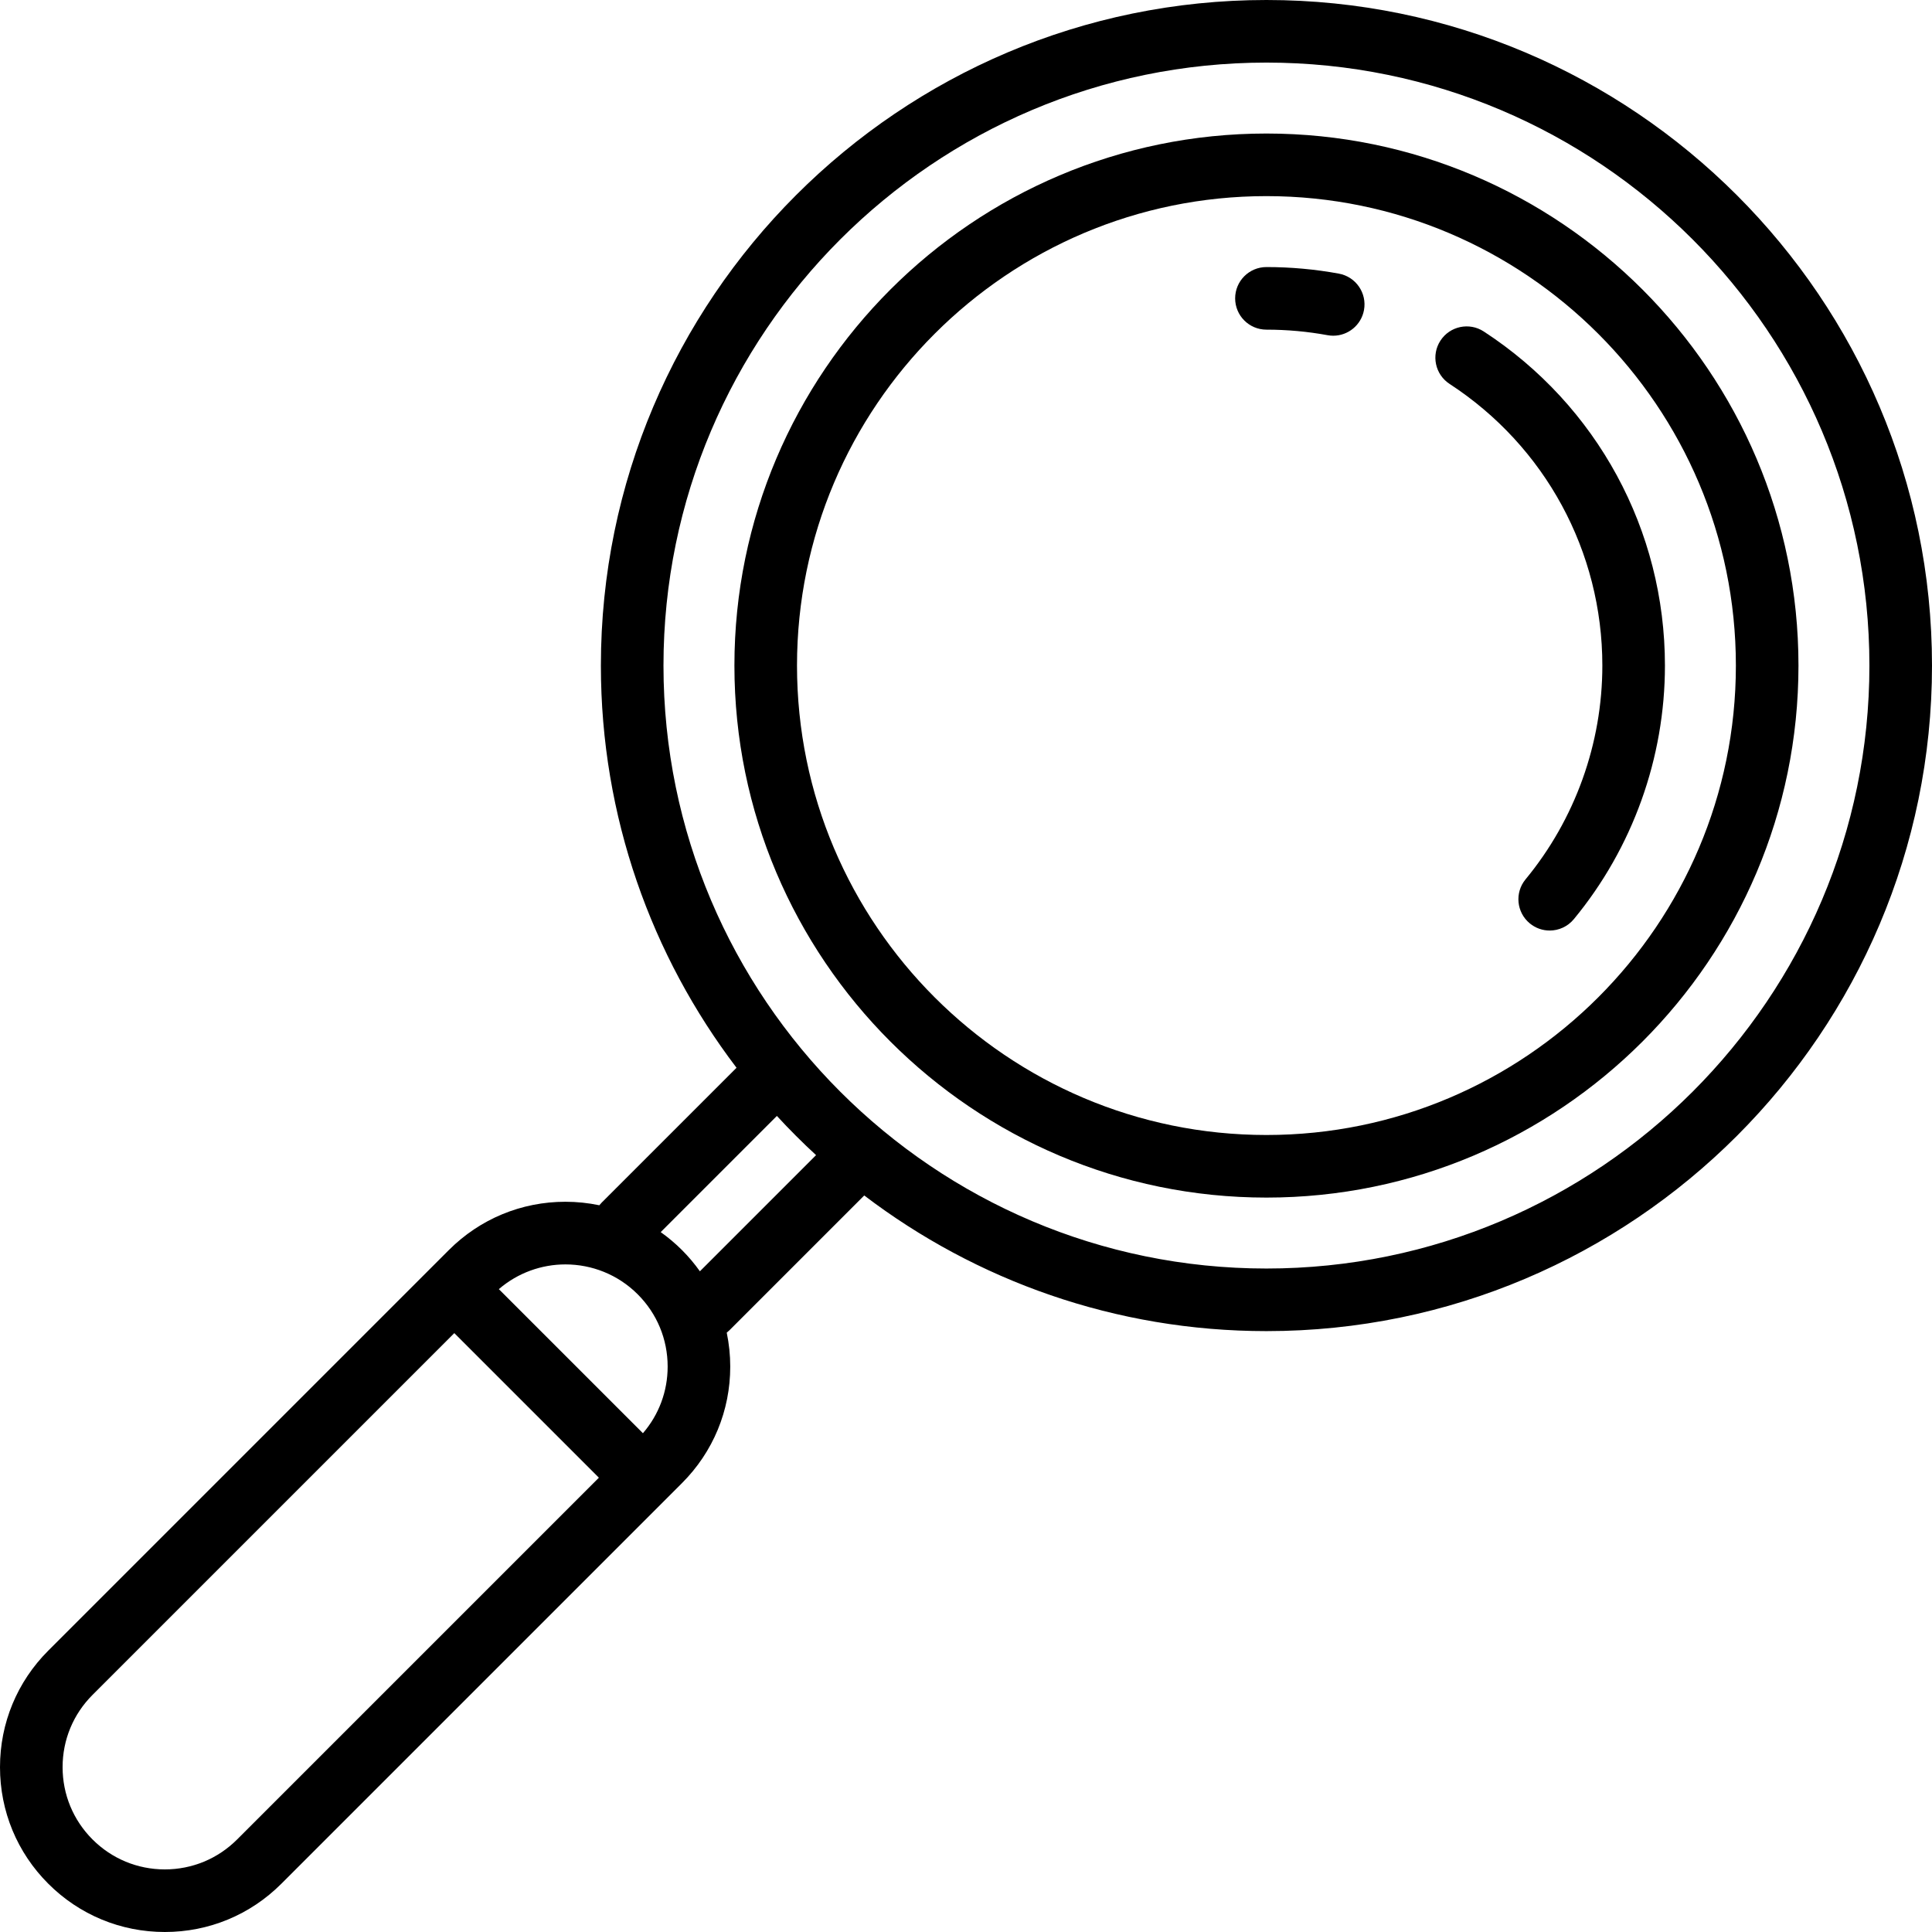
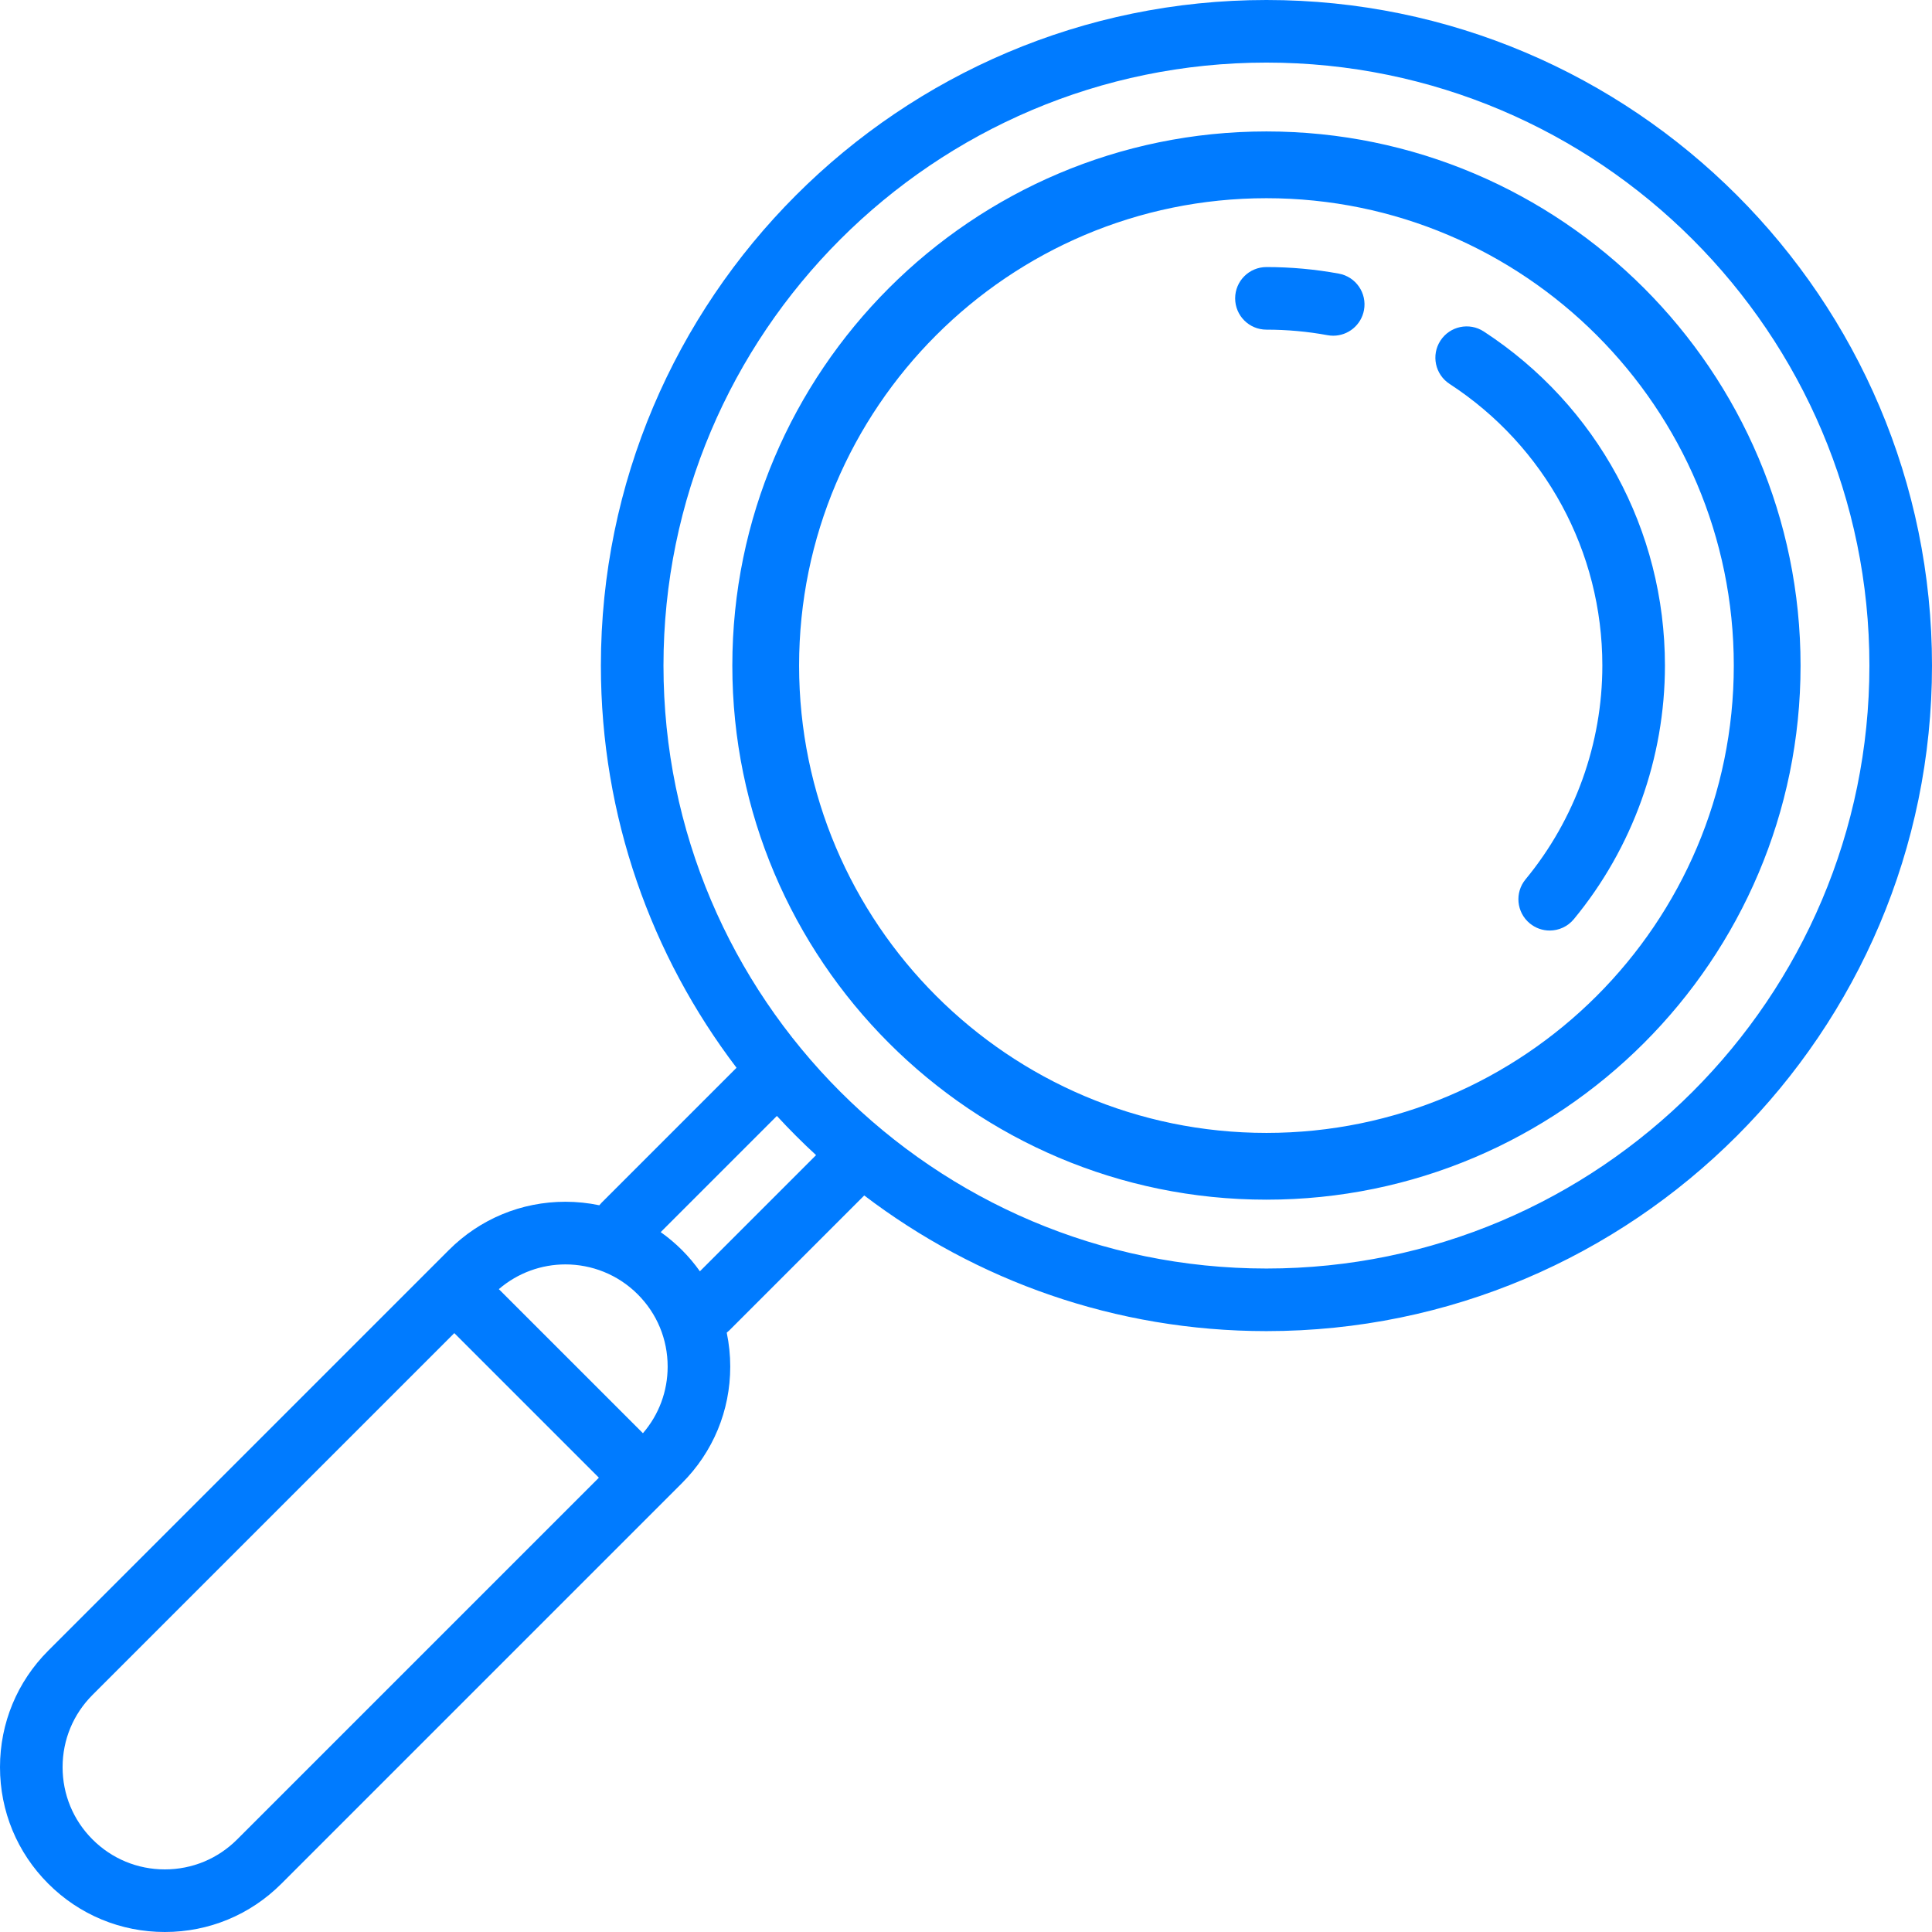
<svg xmlns="http://www.w3.org/2000/svg" version="1.1" id="Capa_1" x="0px" y="0px" viewBox="0 0 463.001 463.001" style="enable-background:new 0 0 463.001 463.001;" xml:space="preserve">
-   <g>
-     <path d="M303.501,0c-87.948,0-159.5,71.551-159.5,159.5c0,36.188,12.122,69.593,32.507,96.386l-32.311,32.311   c-0.205,0.205-0.392,0.421-0.569,0.643c-2.645-0.551-5.363-0.84-8.127-0.84c-10.55,0-20.47,4.109-27.933,11.572l-95.999,95.999   C4.108,403.03,0,412.949,0,423.5s4.108,20.471,11.568,27.928C19.031,458.891,28.951,463,39.501,463s20.47-4.109,27.933-11.572   l95.999-95.999c7.461-7.458,11.569-17.377,11.569-27.929c0-2.765-0.289-5.484-0.84-8.129c0.222-0.176,0.437-0.363,0.642-0.568   l32.31-32.31C233.908,306.879,267.313,319,303.501,319c87.948,0,159.5-71.551,159.5-159.5S391.449,0,303.501,0z M56.826,440.822   C52.197,445.451,46.045,448,39.501,448s-12.696-2.549-17.326-7.179C17.548,436.196,15,430.045,15,423.5s2.548-12.696,7.176-17.322   l86.698-86.698l34.647,34.647L56.826,440.822z M154.075,343.468l-34.528-34.528c4.575-3.936,10.258-5.926,15.954-5.926   c6.274,0,12.55,2.389,17.326,7.166c4.627,4.625,7.175,10.776,7.175,17.321C160.002,333.427,157.906,339.027,154.075,343.468z    M167.73,304.665c-1.278-1.796-2.706-3.503-4.296-5.092c-1.592-1.591-3.301-3.02-5.098-4.299l27.841-27.841   c3,3.259,6.134,6.393,9.393,9.393L167.73,304.665z M303.501,304c-79.678,0-144.5-64.822-144.5-144.5S223.823,15,303.501,15   s144.5,64.822,144.5,144.5S383.179,304,303.501,304z" />
-     <path d="M303.501,32c-70.304,0-127.5,57.196-127.5,127.5S233.197,287,303.501,287s127.5-57.196,127.5-127.5S373.805,32,303.501,32z    M303.501,272c-62.032,0-112.5-50.467-112.5-112.5S241.469,47,303.501,47s112.5,50.467,112.5,112.5S365.533,272,303.501,272z" />
-     <path d="M355.58,79.438c-3.47-2.262-8.116-1.283-10.378,2.188c-2.262,3.47-1.282,8.117,2.188,10.378   c22.924,14.94,36.61,40.172,36.61,67.496c0,18.667-6.534,36.86-18.399,51.226c-2.638,3.193-2.187,7.921,1.007,10.559   c1.398,1.155,3.09,1.717,4.772,1.717c2.16,0,4.304-0.929,5.787-2.724c14.079-17.047,21.833-38.632,21.833-60.777   C399.001,127.087,382.769,97.158,355.58,79.438z" />
-     <path d="M320.856,65.575C315.168,64.53,309.329,64,303.501,64c-4.143,0-7.5,3.358-7.5,7.5s3.357,7.5,7.5,7.5   c4.922,0,9.849,0.447,14.645,1.328c0.459,0.084,0.914,0.125,1.364,0.125c3.549,0,6.703-2.531,7.368-6.146   C327.626,70.233,324.93,66.324,320.856,65.575z" />
+   <defs id="defs4" />
+   <g id="g4">
+     <g id="g5">
+       <path d="M303.501,0c-87.948,0-159.5,71.551-159.5,159.5c0,36.188,12.122,69.593,32.507,96.386l-32.311,32.311   c-0.205,0.205-0.392,0.421-0.569,0.643c-2.645-0.551-5.363-0.84-8.127-0.84c-10.55,0-20.47,4.109-27.933,11.572l-95.999,95.999   C4.108,403.03,0,412.949,0,423.5s4.108,20.471,11.568,27.928C19.031,458.891,28.951,463,39.501,463s20.47-4.109,27.933-11.572   l95.999-95.999c7.461-7.458,11.569-17.377,11.569-27.929c0-2.765-0.289-5.484-0.84-8.129c0.222-0.176,0.437-0.363,0.642-0.568   l32.31-32.31C233.908,306.879,267.313,319,303.501,319c87.948,0,159.5-71.551,159.5-159.5S391.449,0,303.501,0z M56.826,440.822   C52.197,445.451,46.045,448,39.501,448s-12.696-2.549-17.326-7.179C17.548,436.196,15,430.045,15,423.5s2.548-12.696,7.176-17.322   l86.698-86.698l34.647,34.647L56.826,440.822z M154.075,343.468l-34.528-34.528c4.575-3.936,10.258-5.926,15.954-5.926   c6.274,0,12.55,2.389,17.326,7.166c4.627,4.625,7.175,10.776,7.175,17.321C160.002,333.427,157.906,339.027,154.075,343.468z    M167.73,304.665c-1.278-1.796-2.706-3.503-4.296-5.092c-1.592-1.591-3.301-3.02-5.098-4.299l27.841-27.841   c3,3.259,6.134,6.393,9.393,9.393L167.73,304.665z M303.501,304c-79.678,0-144.5-64.822-144.5-144.5S223.823,15,303.501,15   s144.5,64.822,144.5,144.5S383.179,304,303.501,304z" id="path1" style="fill:#007bff;fill-opacity:1" />
+       <path d="M303.501,32c-70.304,0-127.5,57.196-127.5,127.5S233.197,287,303.501,287s127.5-57.196,127.5-127.5S373.805,32,303.501,32z    M303.501,272c-62.032,0-112.5-50.467-112.5-112.5S241.469,47,303.501,47s112.5,50.467,112.5,112.5S365.533,272,303.501,272z" id="path2" style="stroke:#007bff;stroke-opacity:1;fill:#007bff;fill-opacity:1" />
+       <path d="M355.58,79.438c-3.47-2.262-8.116-1.283-10.378,2.188c-2.262,3.47-1.282,8.117,2.188,10.378   c22.924,14.94,36.61,40.172,36.61,67.496c0,18.667-6.534,36.86-18.399,51.226c-2.638,3.193-2.187,7.921,1.007,10.559   c1.398,1.155,3.09,1.717,4.772,1.717c2.16,0,4.304-0.929,5.787-2.724c14.079-17.047,21.833-38.632,21.833-60.777   C399.001,127.087,382.769,97.158,355.58,79.438z" id="path3" style="fill:#007bff;fill-opacity:1" />
+       <path d="M320.856,65.575C315.168,64.53,309.329,64,303.501,64c-4.143,0-7.5,3.358-7.5,7.5s3.357,7.5,7.5,7.5   c4.922,0,9.849,0.447,14.645,1.328c0.459,0.084,0.914,0.125,1.364,0.125c3.549,0,6.703-2.531,7.368-6.146   C327.626,70.233,324.93,66.324,320.856,65.575z" id="path4" style="fill:#007bff;fill-opacity:1" />
+     </g>
  </g>
-   <g>
- </g>
-   <g>
- </g>
-   <g>
- </g>
-   <g>
- </g>
-   <g>
- </g>
-   <g>
- </g>
-   <g>
- </g>
-   <g>
- </g>
-   <g>
- </g>
-   <g>
- </g>
-   <g>
- </g>
-   <g>
- </g>
-   <g>
- </g>
-   <g>
- </g>
-   <g>
- </g>
</svg>
